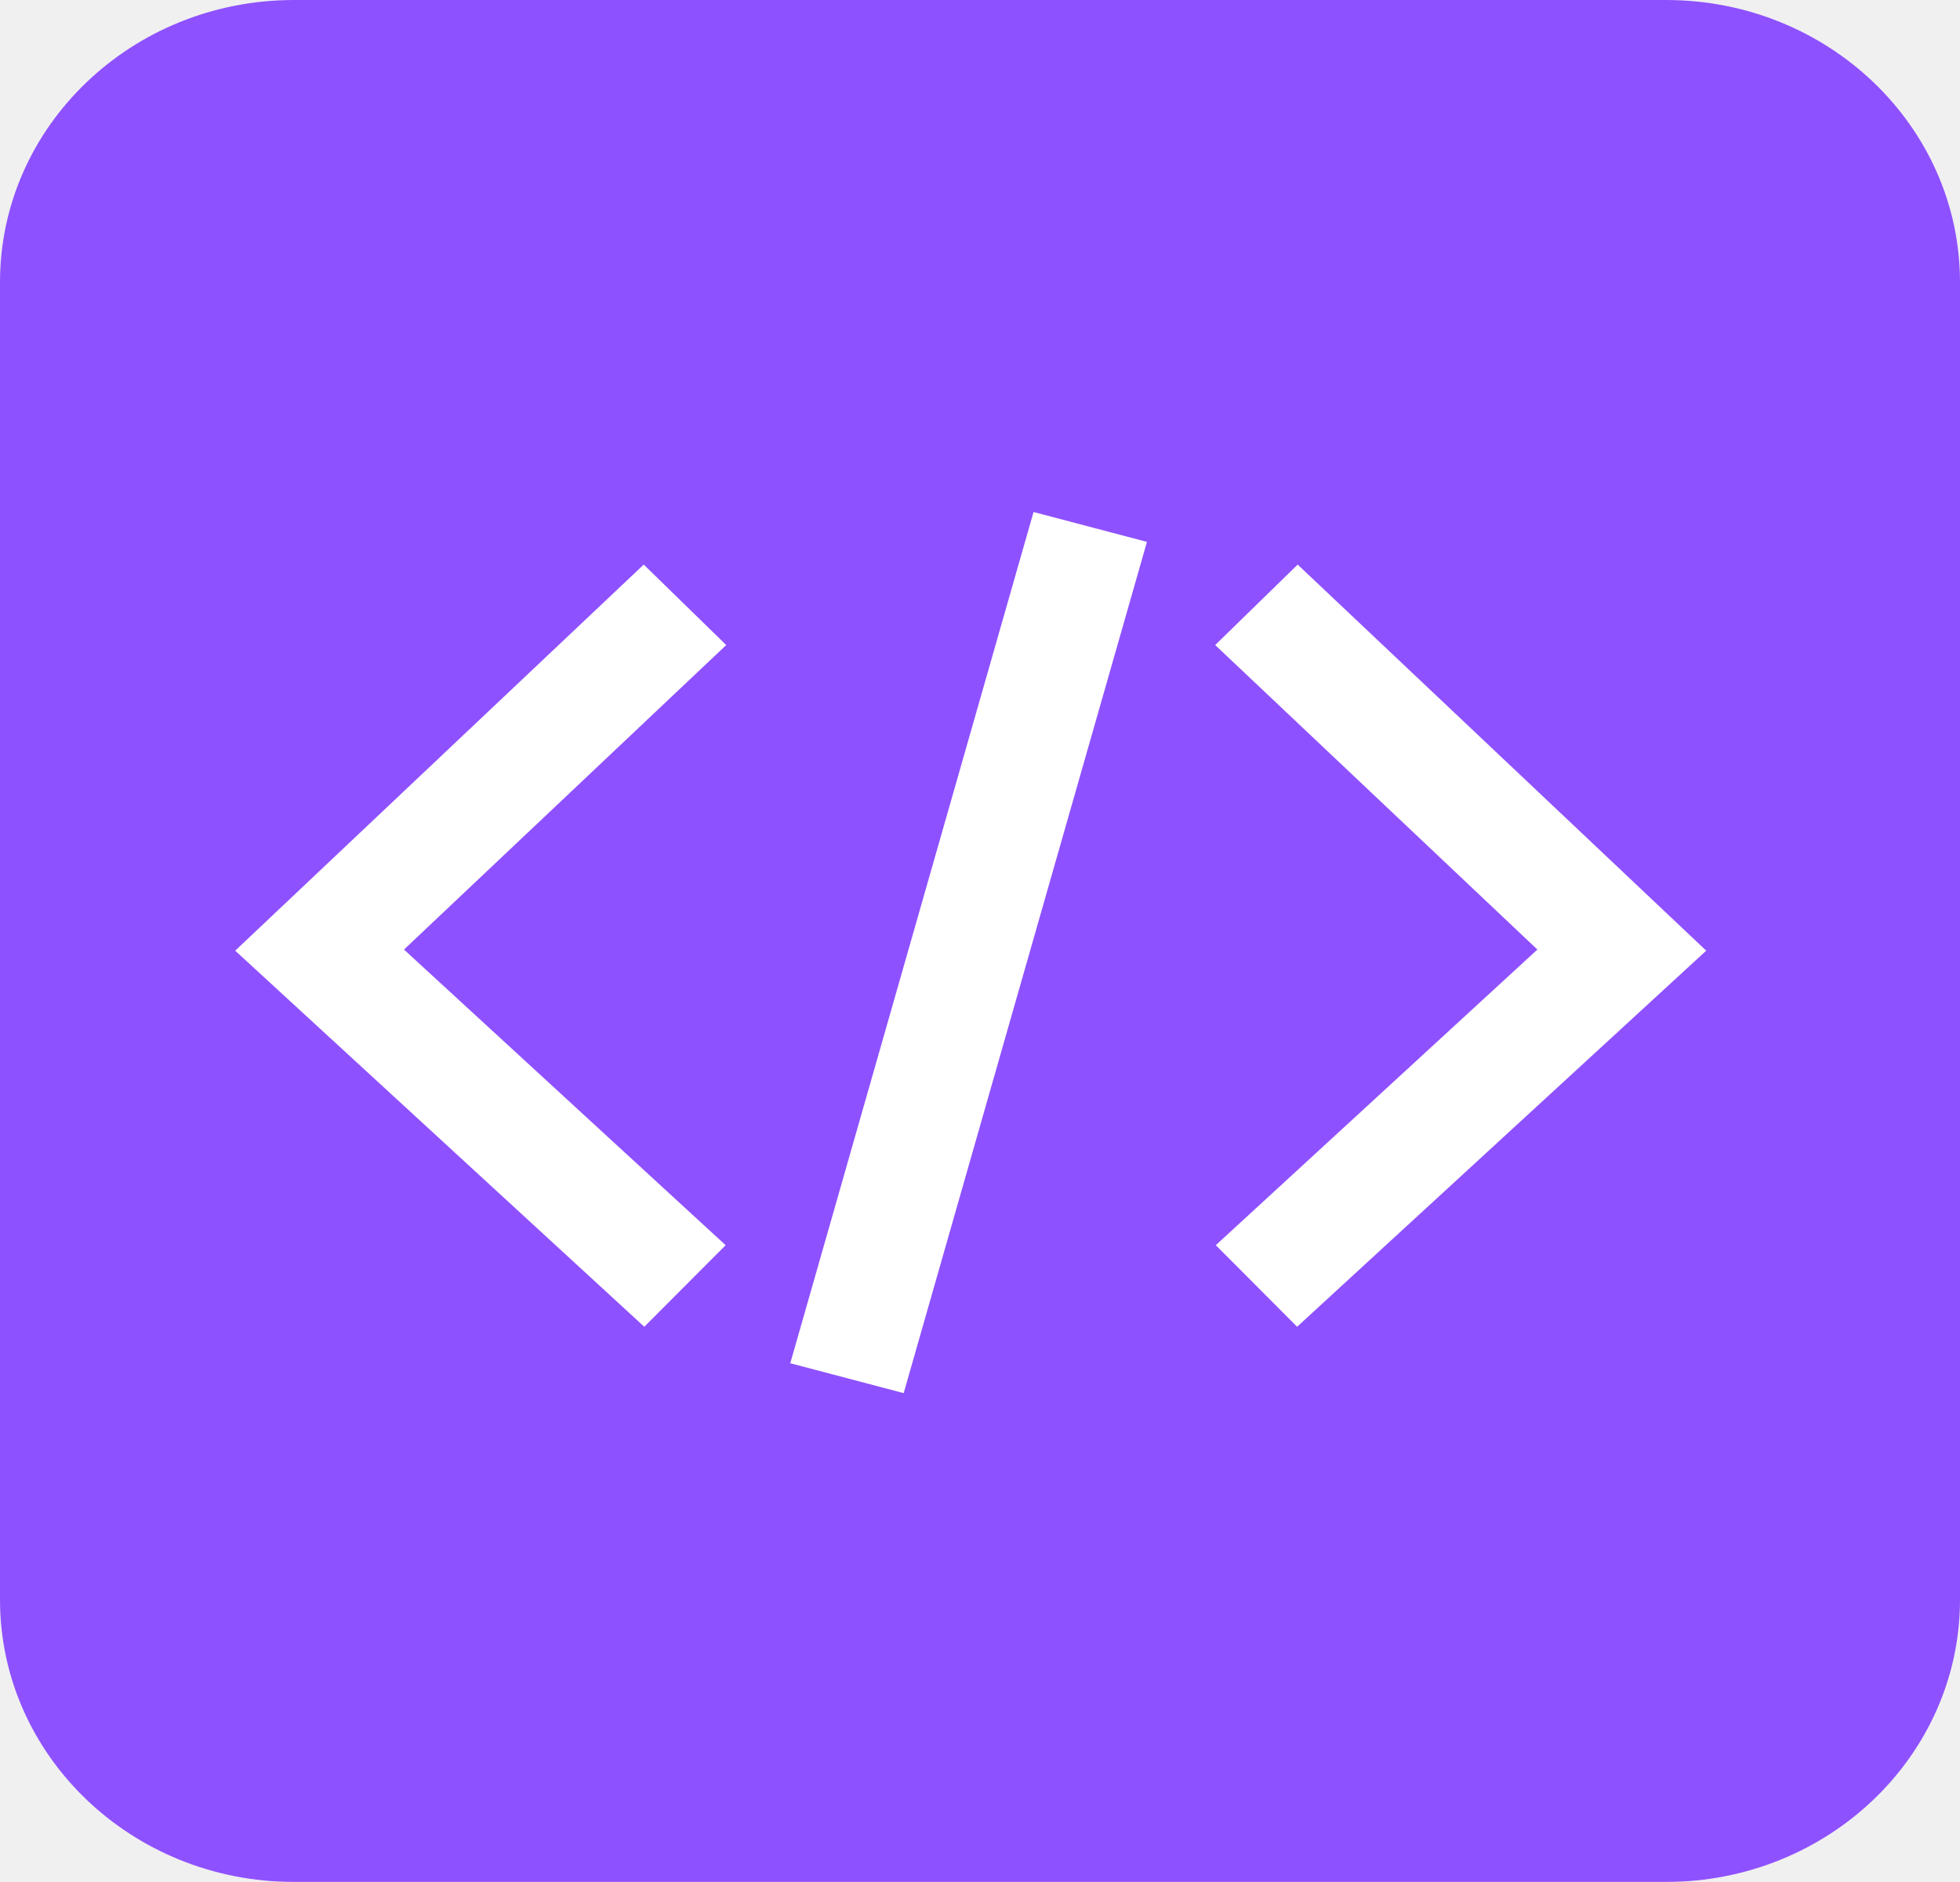
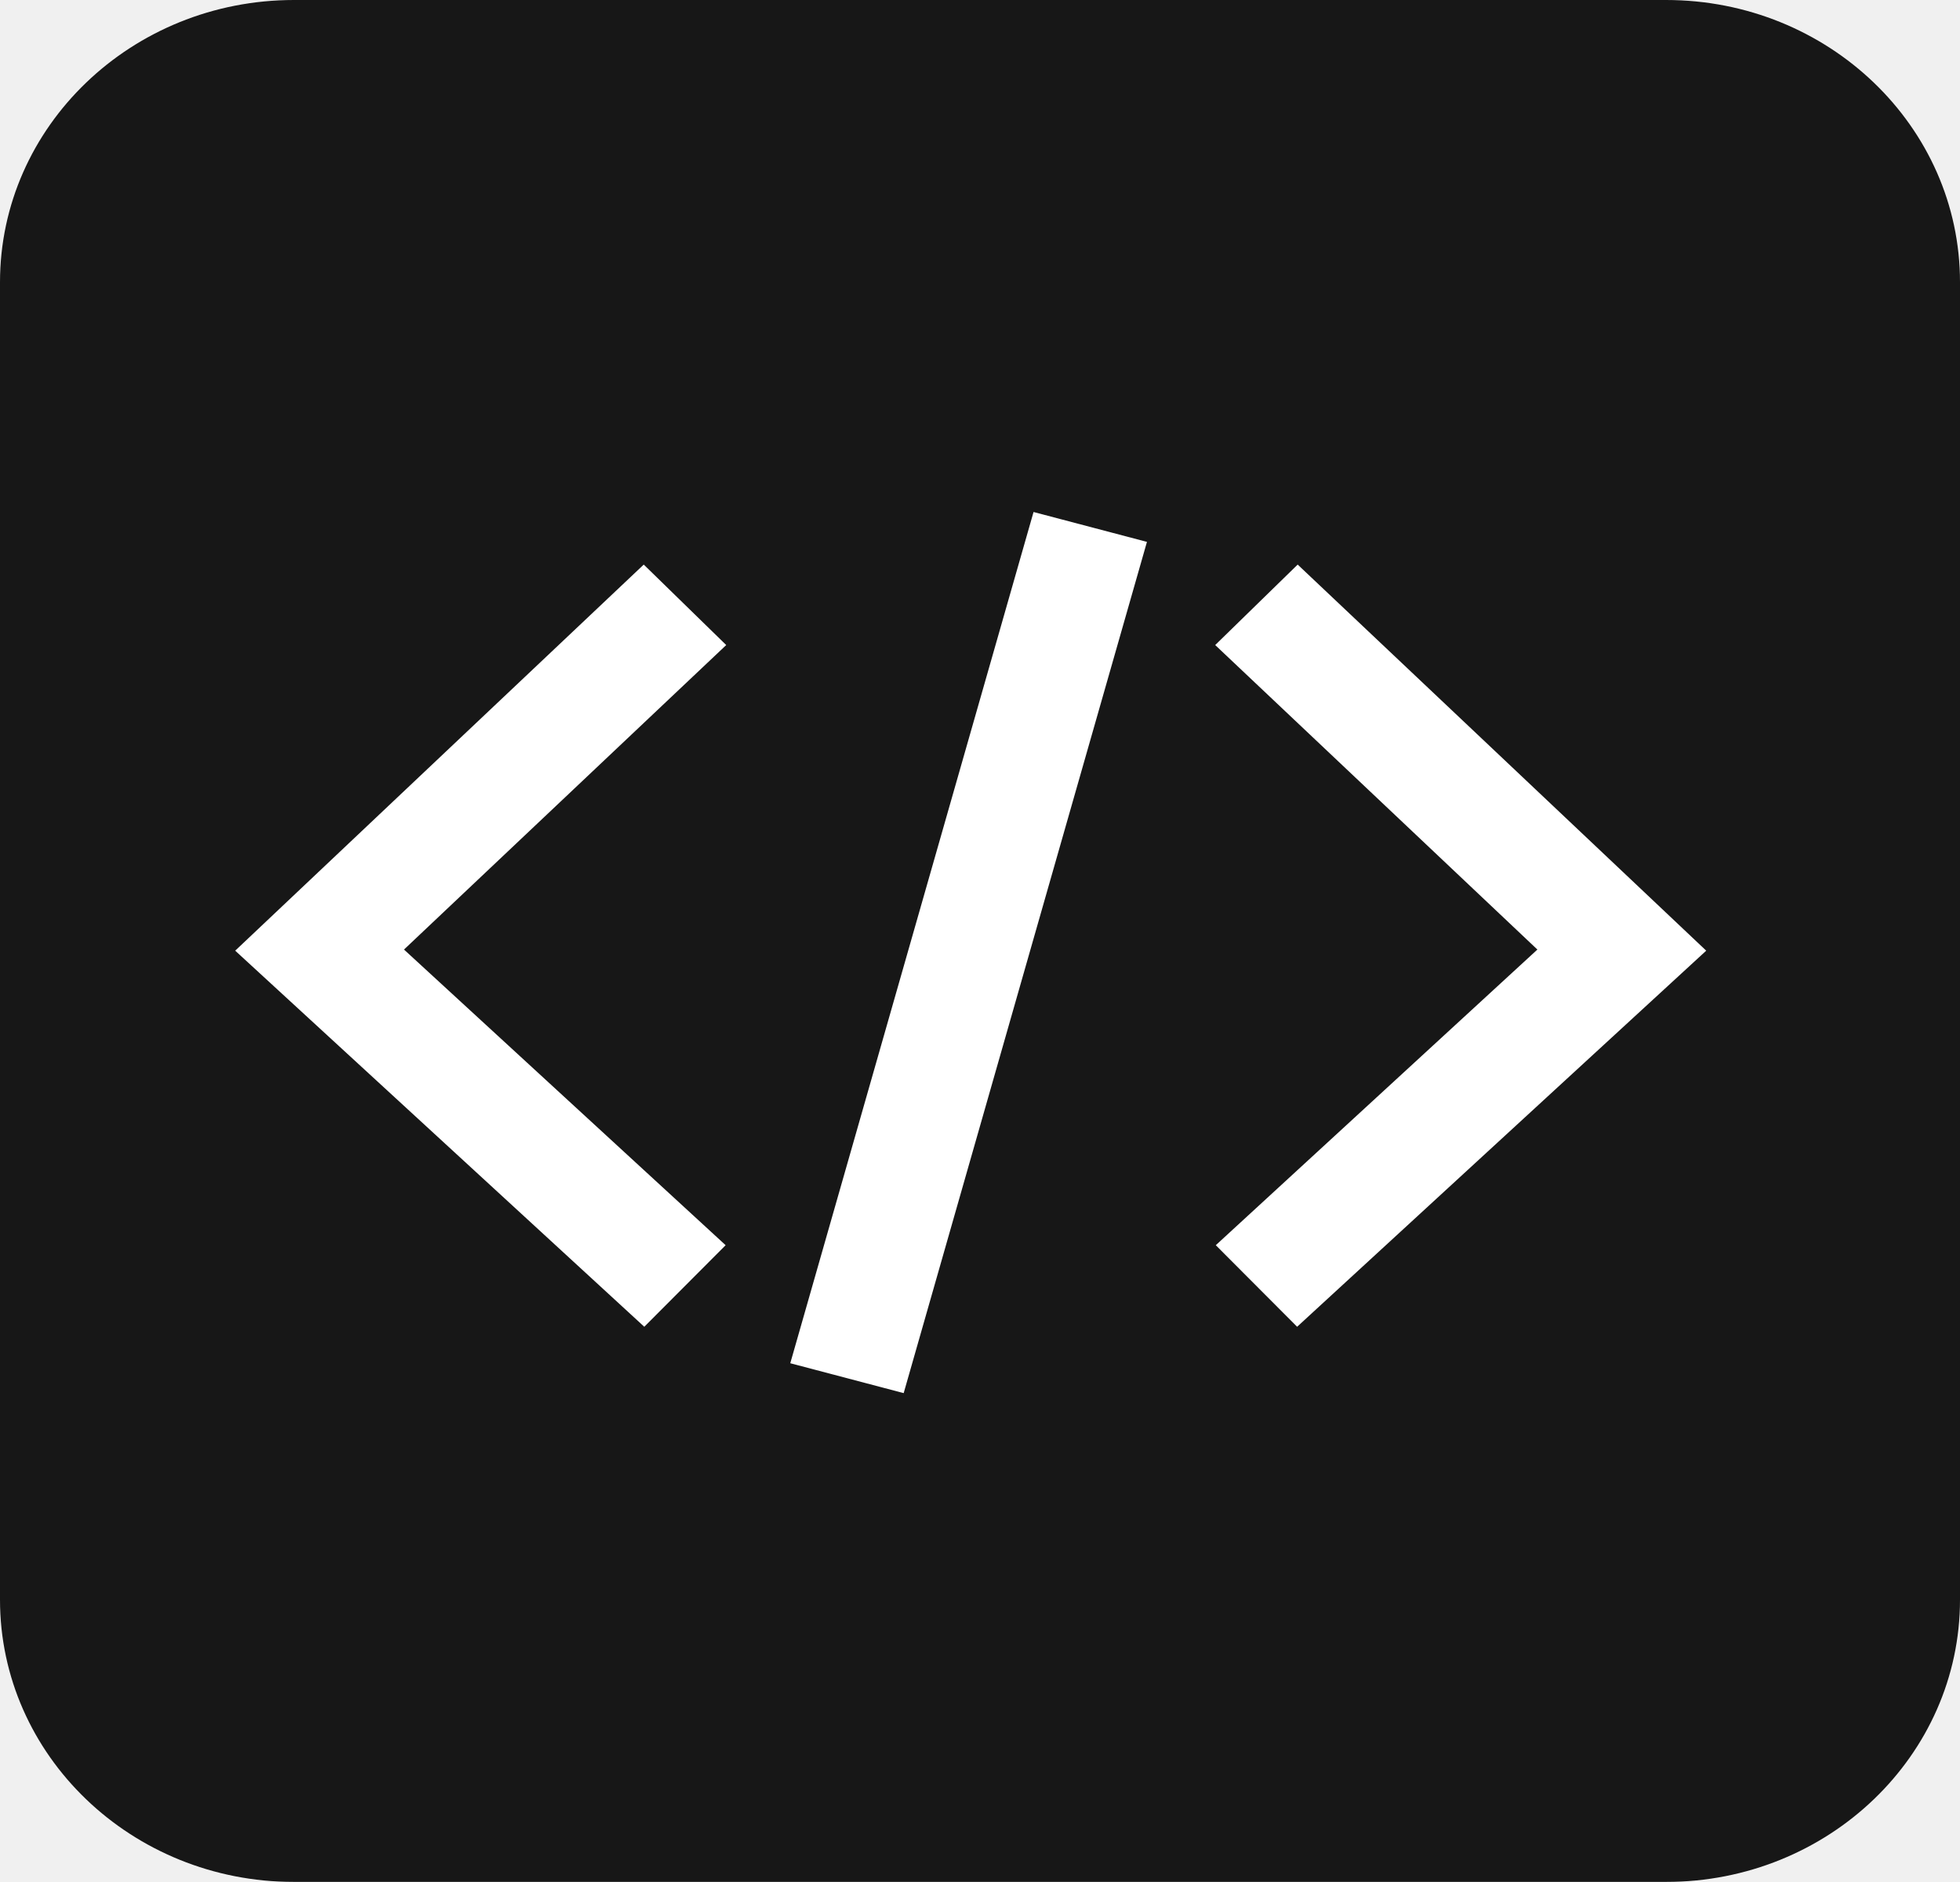
<svg xmlns="http://www.w3.org/2000/svg" width="656" height="630" viewBox="0 0 656 630" fill="none">
  <mask id="mask0_16_12" style="mask-type:luminance" maskUnits="userSpaceOnUse" x="0" y="0" width="656" height="630">
    <path d="M557.6 0H98.4C44.055 0 0 42.309 0 94.5V535.5C0 587.691 44.055 630 98.4 630H557.6C611.945 630 656 587.691 656 535.5V94.5C656 42.309 611.945 0 557.6 0Z" fill="white" />
  </mask>
  <g mask="url(#mask0_16_12)">
-     <path d="M656 0H0V630H656V0Z" fill="#8E51FF" />
+     <path d="M656 0H0V630H656V0Z" fill="#171717" />
    <g clip-path="url(#clip0_16_12)">
      <path d="M345.922 171.398L383.878 181.402L302.455 466.364L264.499 456.359L345.922 171.398ZM215.457 189L243.061 215.939L135.215 317.873L242.864 416.846L215.64 444.15L78.72 318.251L215.457 189ZM434.324 189L571.061 318.251L434.141 444.15L406.917 416.846L514.553 317.873L406.72 215.939L434.324 189Z" fill="white" />
    </g>
  </g>
  <defs>
    <clipPath id="clip0_16_12">
      <rect width="590.4" height="567" fill="white" transform="translate(32.8 31.5)" />
    </clipPath>
  </defs>
</svg>
